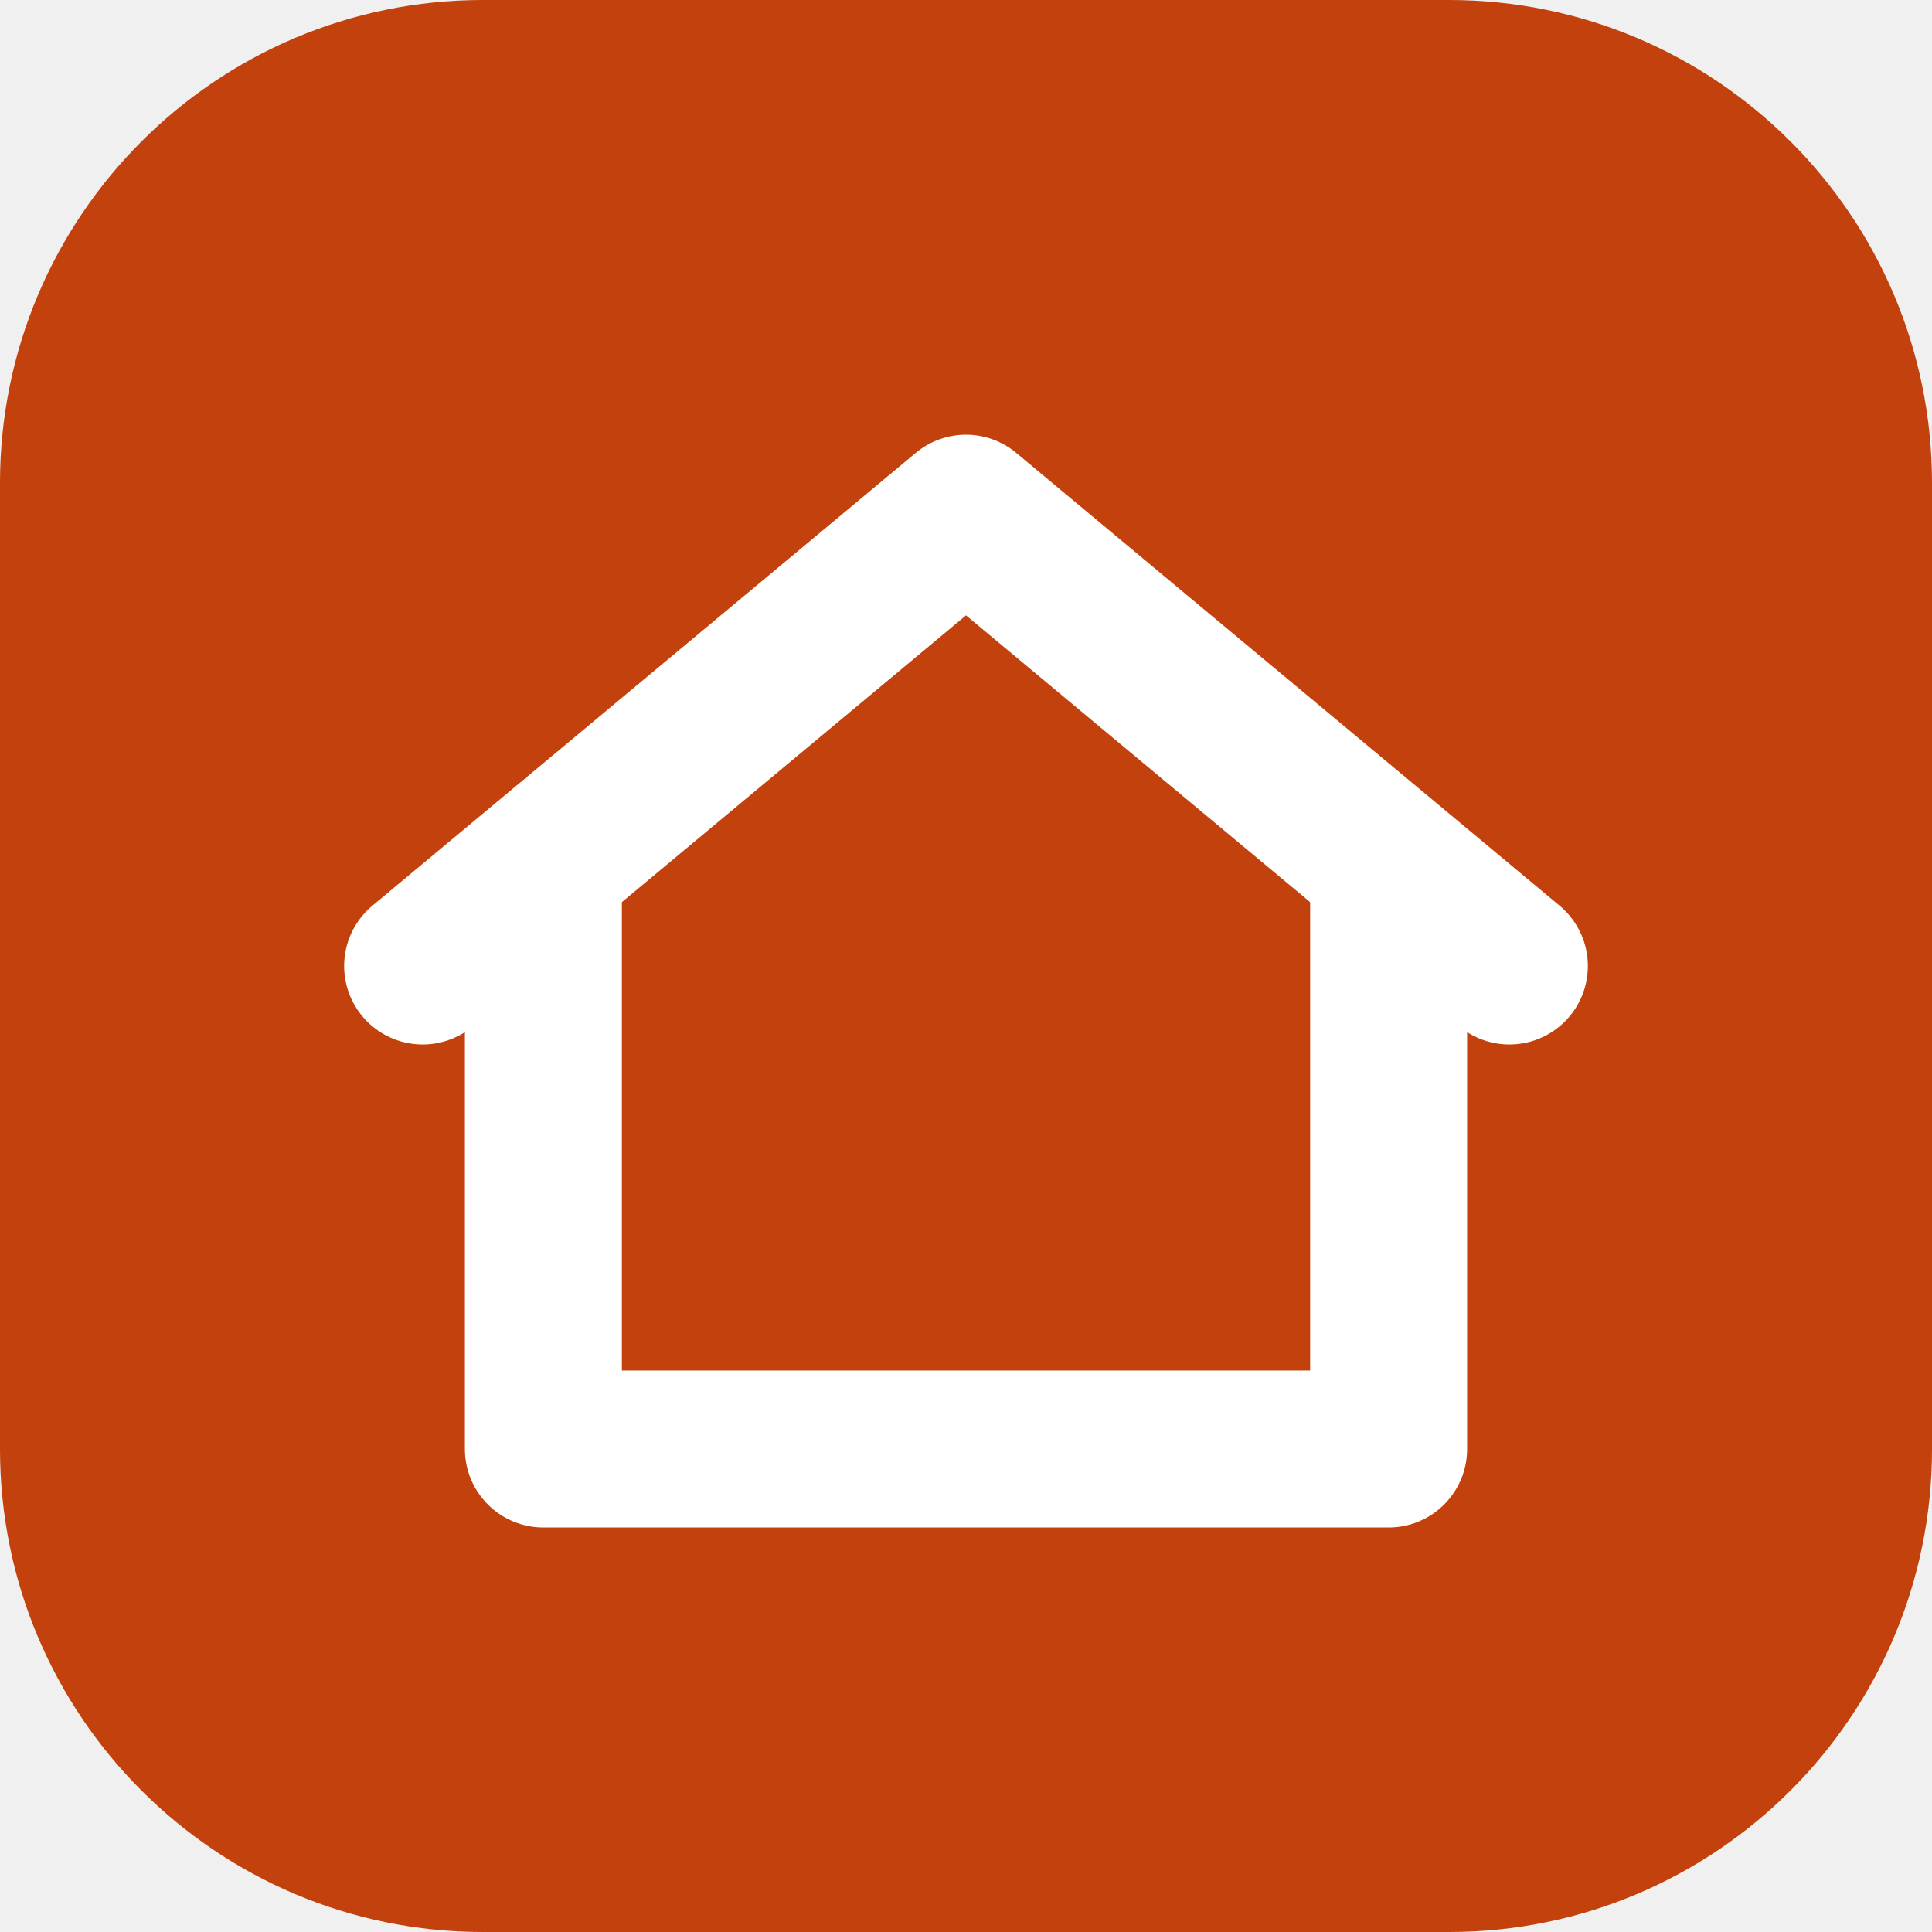
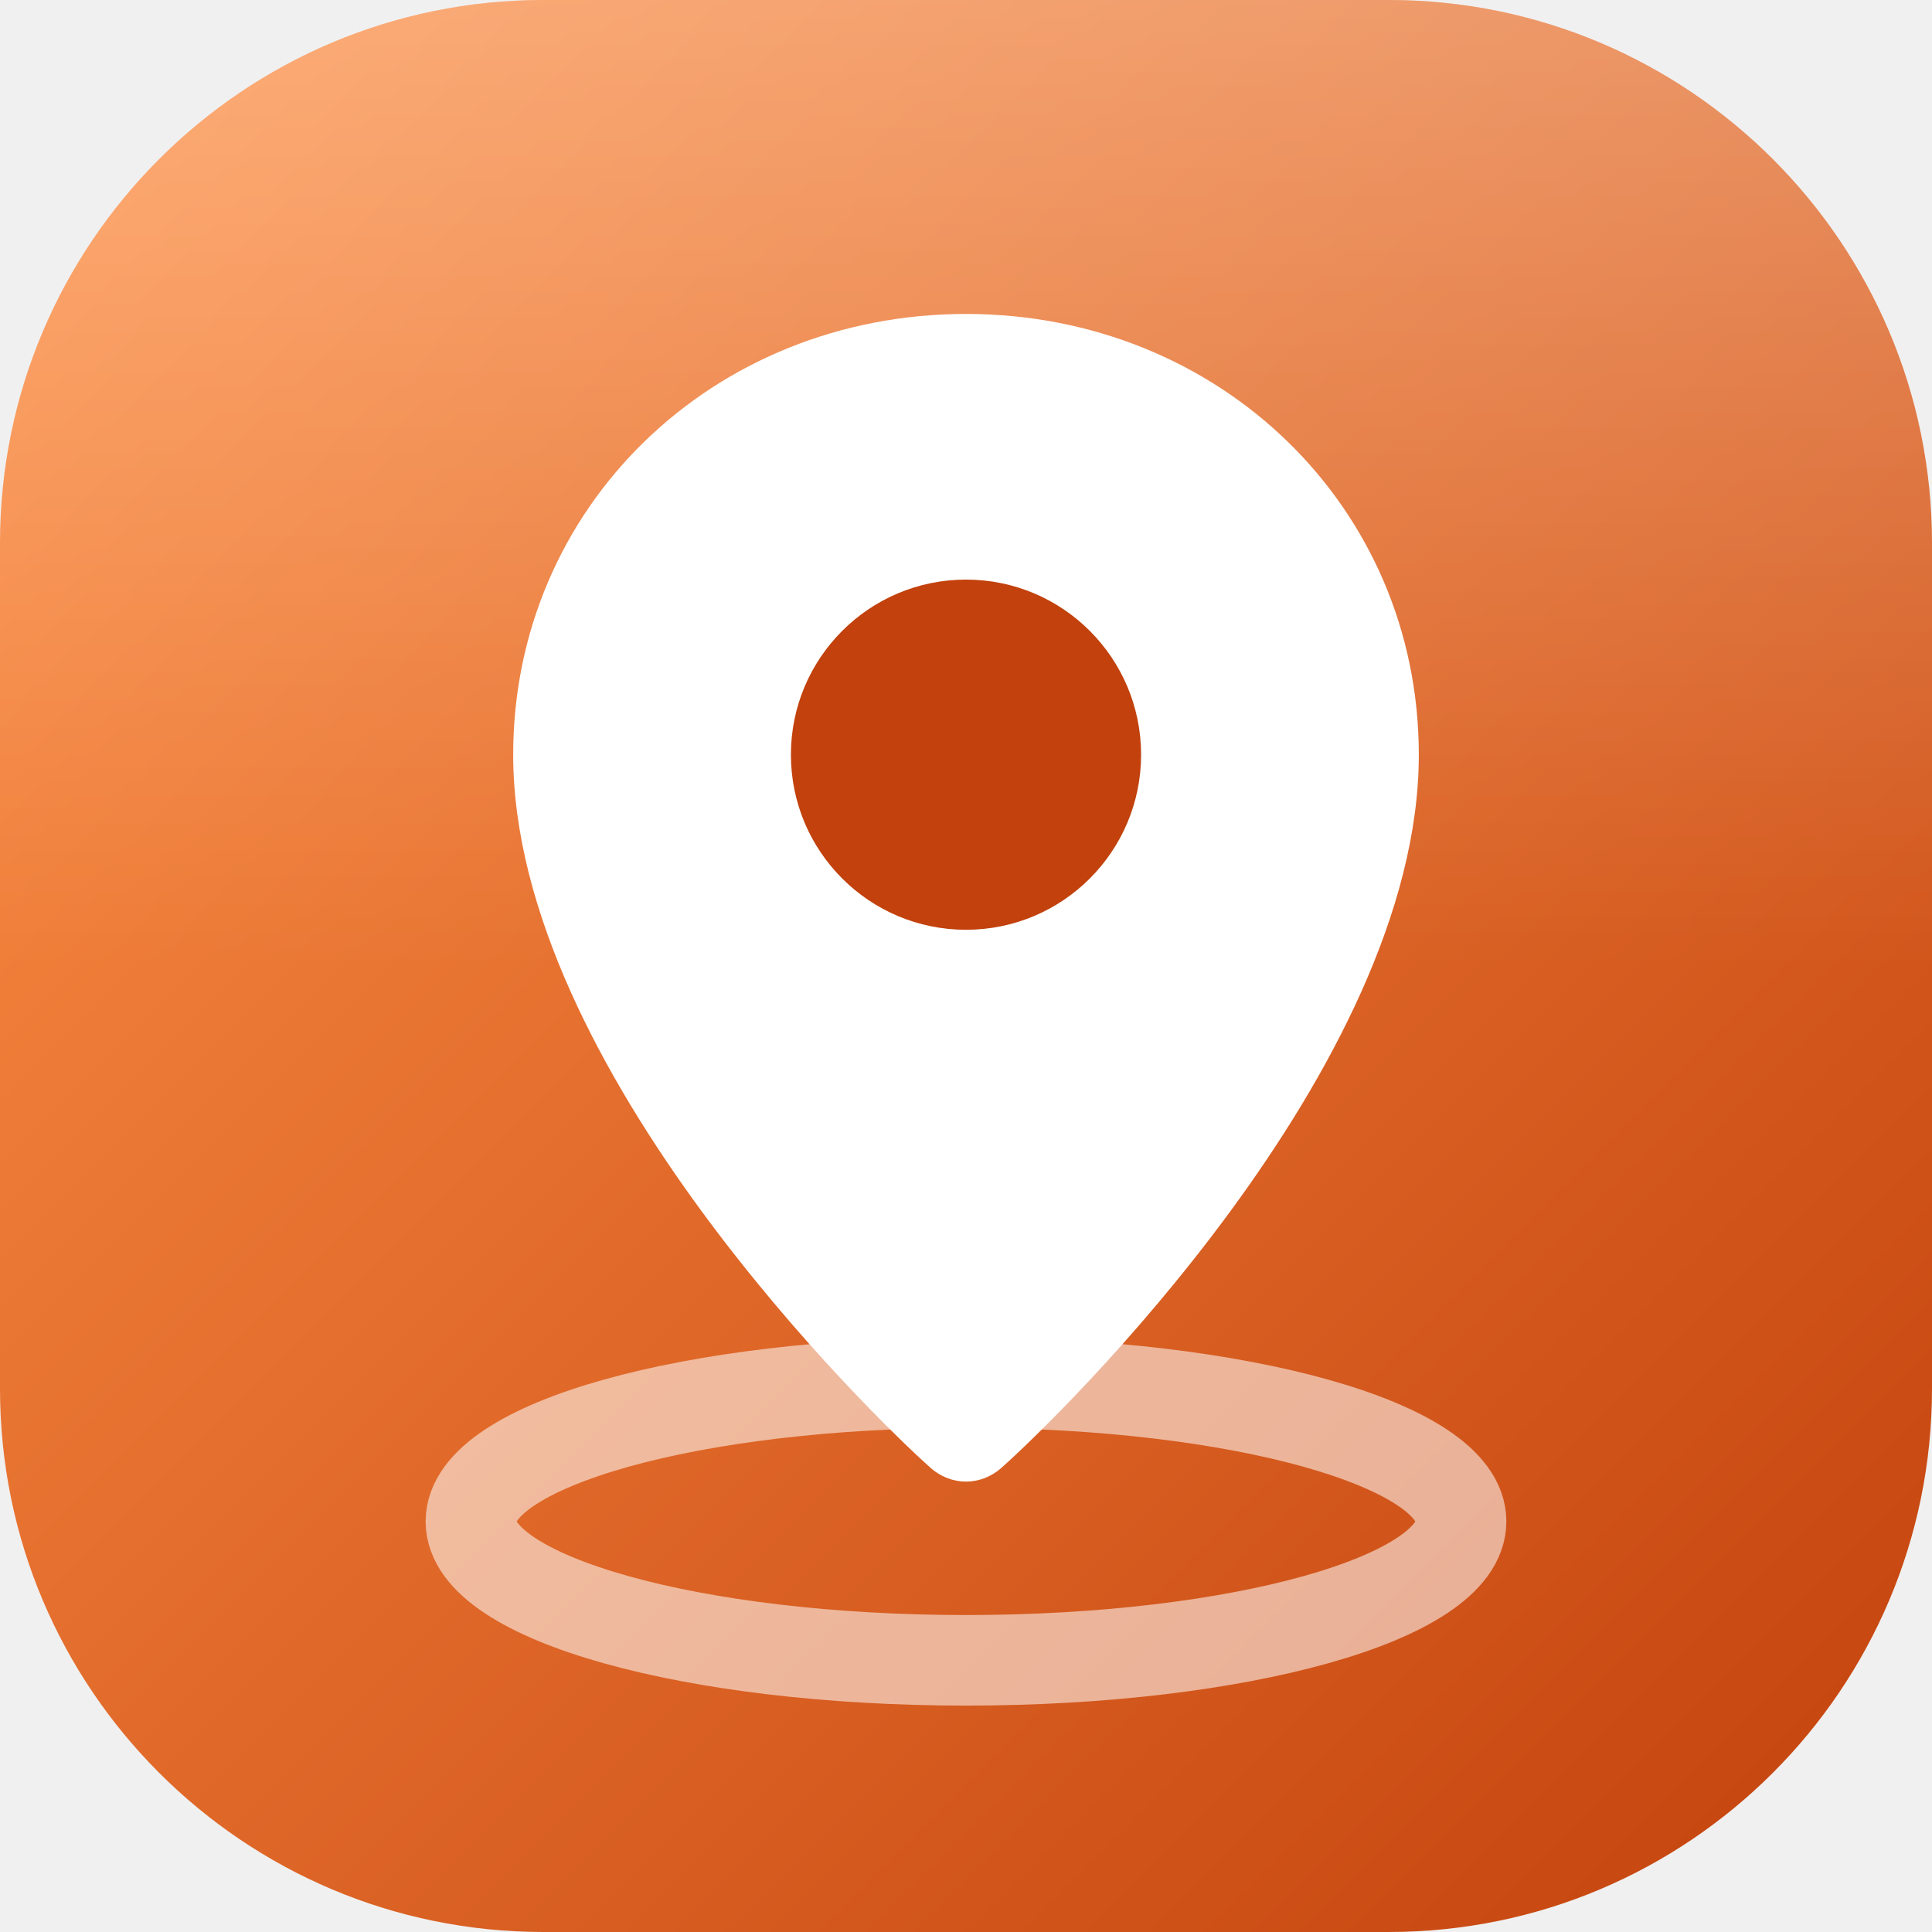
<svg xmlns="http://www.w3.org/2000/svg" viewBox="0 0 32 32" width="32" height="32" role="img" aria-label="집캐치">
-   <rect width="32" height="32" rx="8" fill="#C2410C" />
-   <g transform="translate(4 4.5)" fill="none" stroke="#FFFFFF" stroke-width="2.6" stroke-linecap="round" stroke-linejoin="round">
-     <path d="M3 11.5 12 4l9 7.5" />
-     <path d="M5 10v9.5h14V10" />
-   </g>
+   <defs>
+     <linearGradient id="g" x1="0" y1="0" x2="1" y2="1">
+       <stop offset="0" stop-color="#FF9248" />
+       <stop offset="1" stop-color="#C2410C" />
+     </linearGradient>
+     <linearGradient id="h" x1="0" y1="0" x2="0" y2="1">
+       <stop offset="0" stop-color="#fff" stop-opacity=".28" />
+       <stop offset=".5" stop-color="#fff" stop-opacity="0" />
+     </linearGradient>
+   </defs>
+   <rect width="32" height="32" rx="9" fill="url(#g)" />
+   <rect width="32" height="32" rx="9" fill="url(#h)" />
+   <ellipse cx="16" cy="25.2" rx="8.2" ry="2.3" fill="none" stroke="#fff" stroke-opacity=".55" stroke-width="1.5" />
+   <path d="M16 5.2c-4.2 0-7.5 3.2-7.5 7.3 0 5.2 6 11 6.9 11.8.35.32.85.32 1.2 0 .9-.8 6.9-6.6 6.9-11.8 0-4.1-3.3-7.3-7.5-7.3Z" fill="#fff" />
+   <circle cx="16" cy="12.5" r="2.9" fill="#C2410C" />
</svg>
